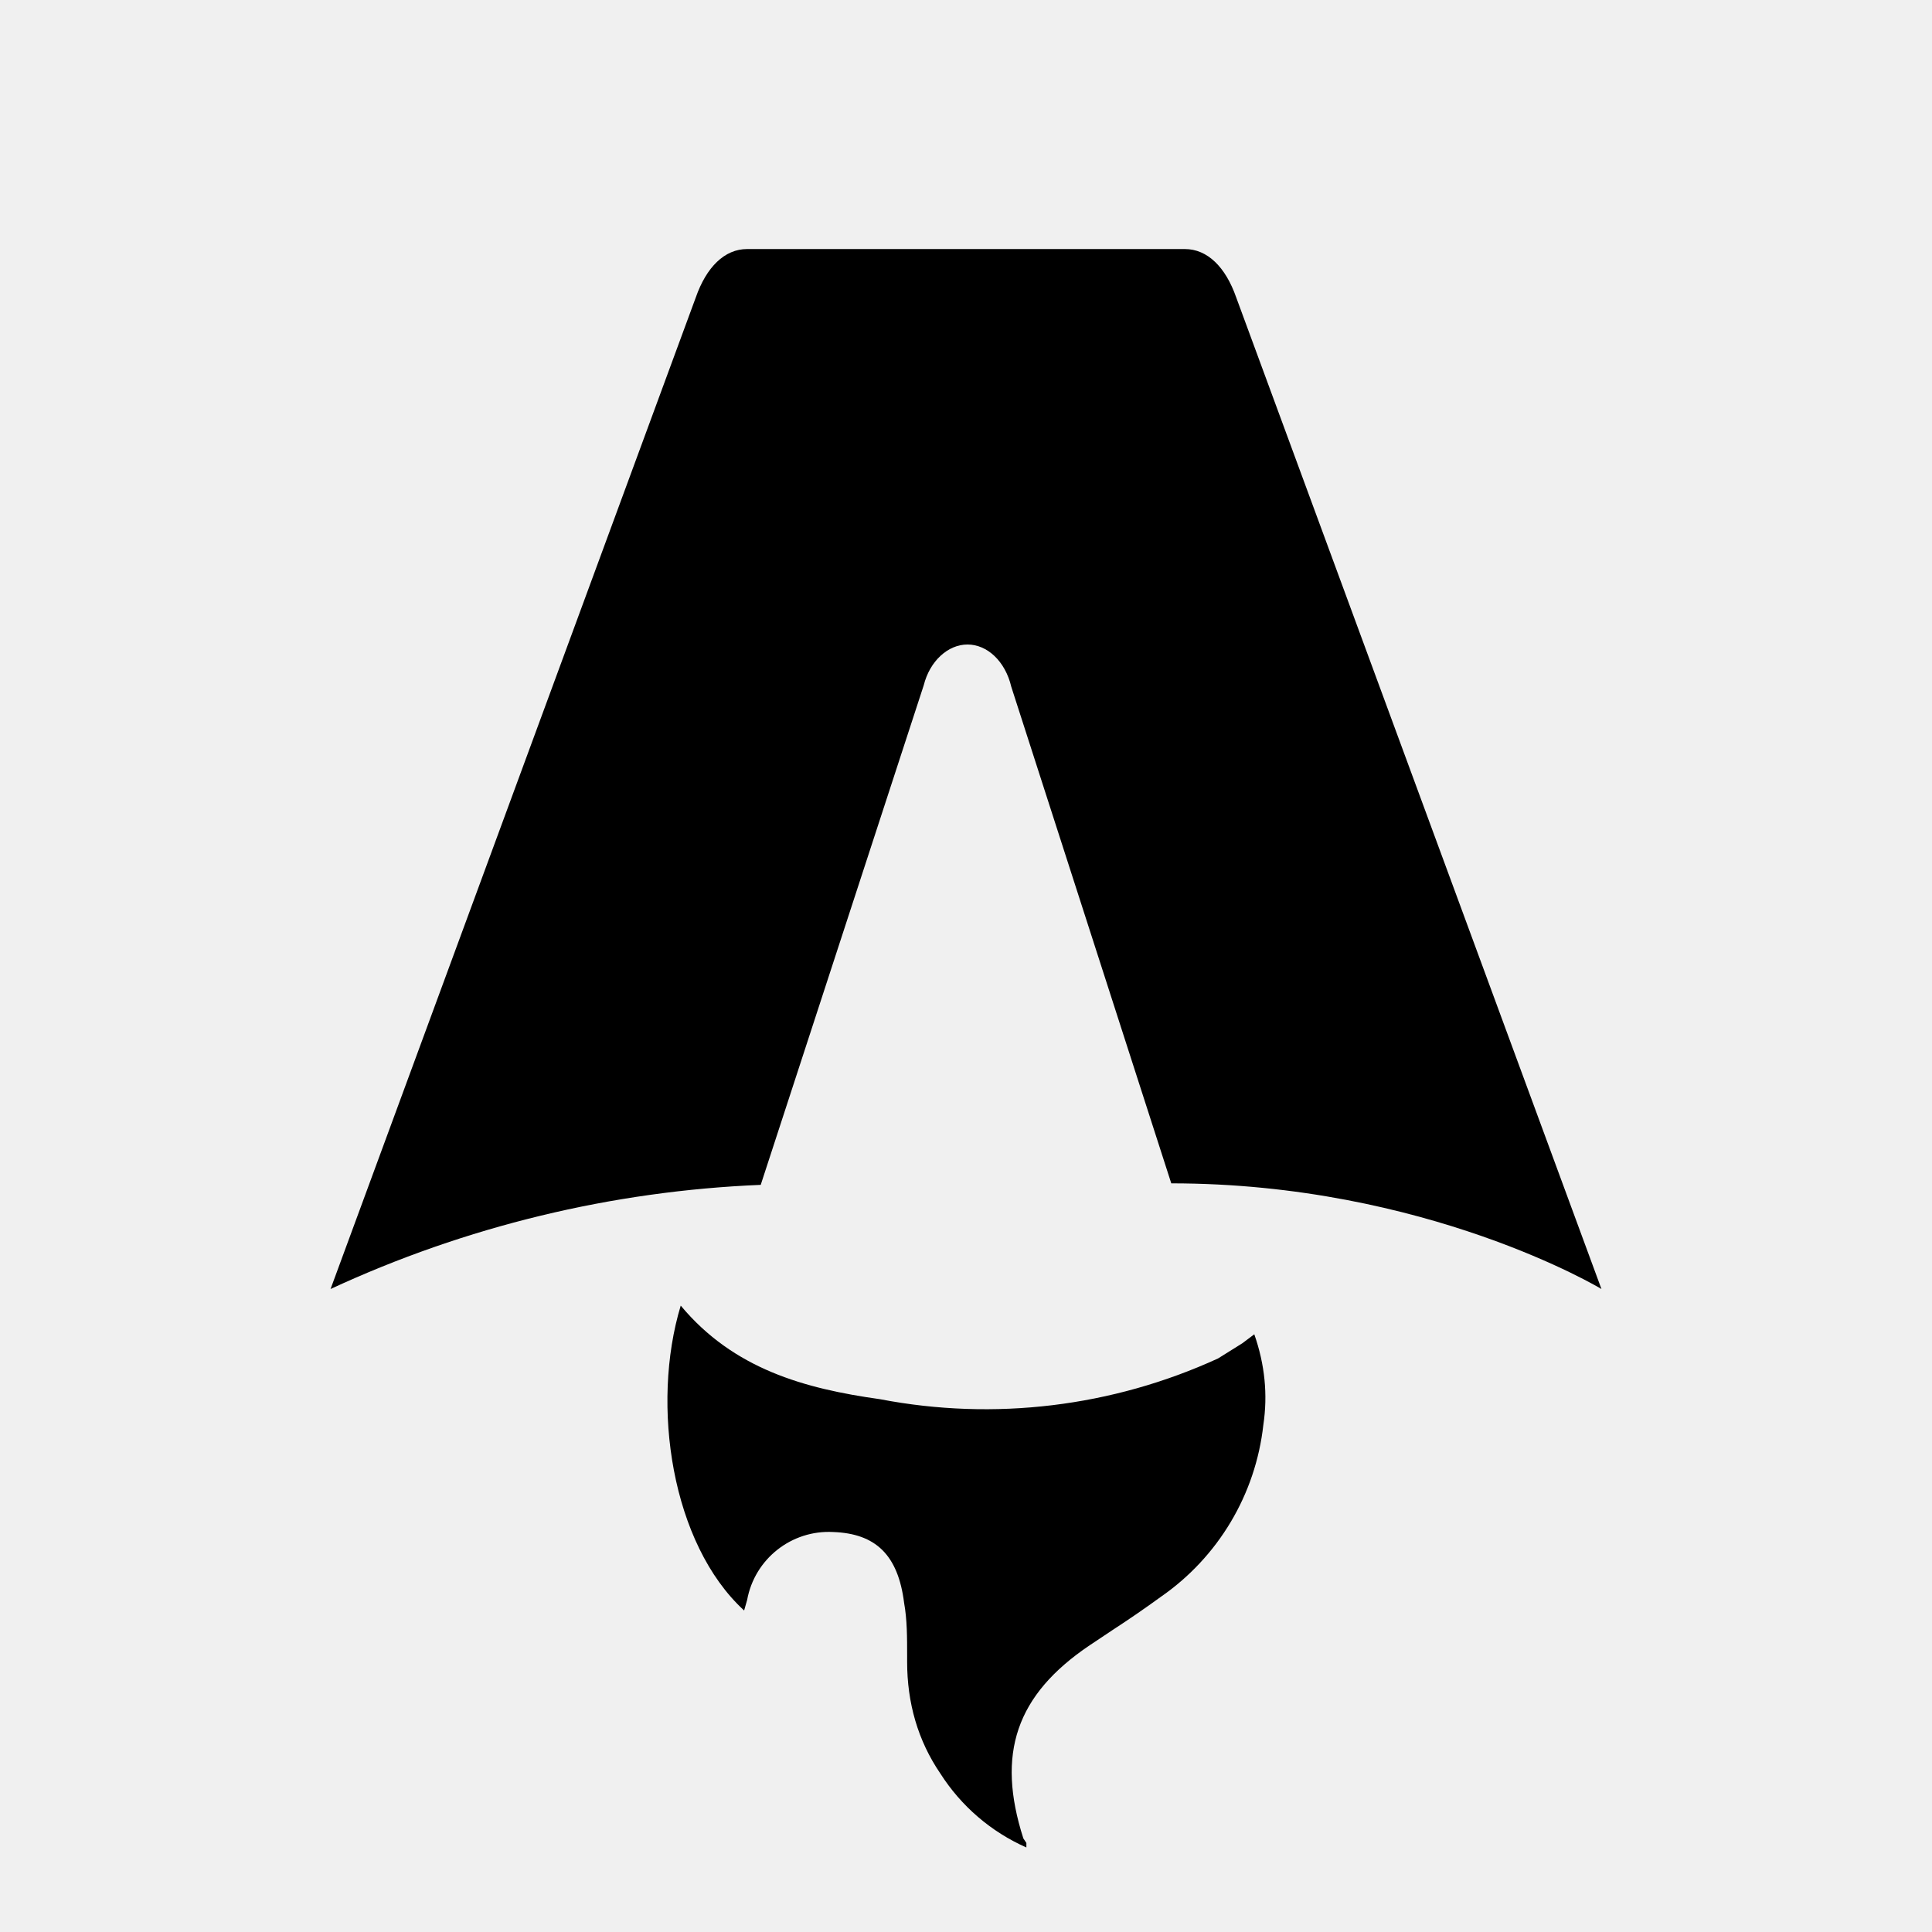
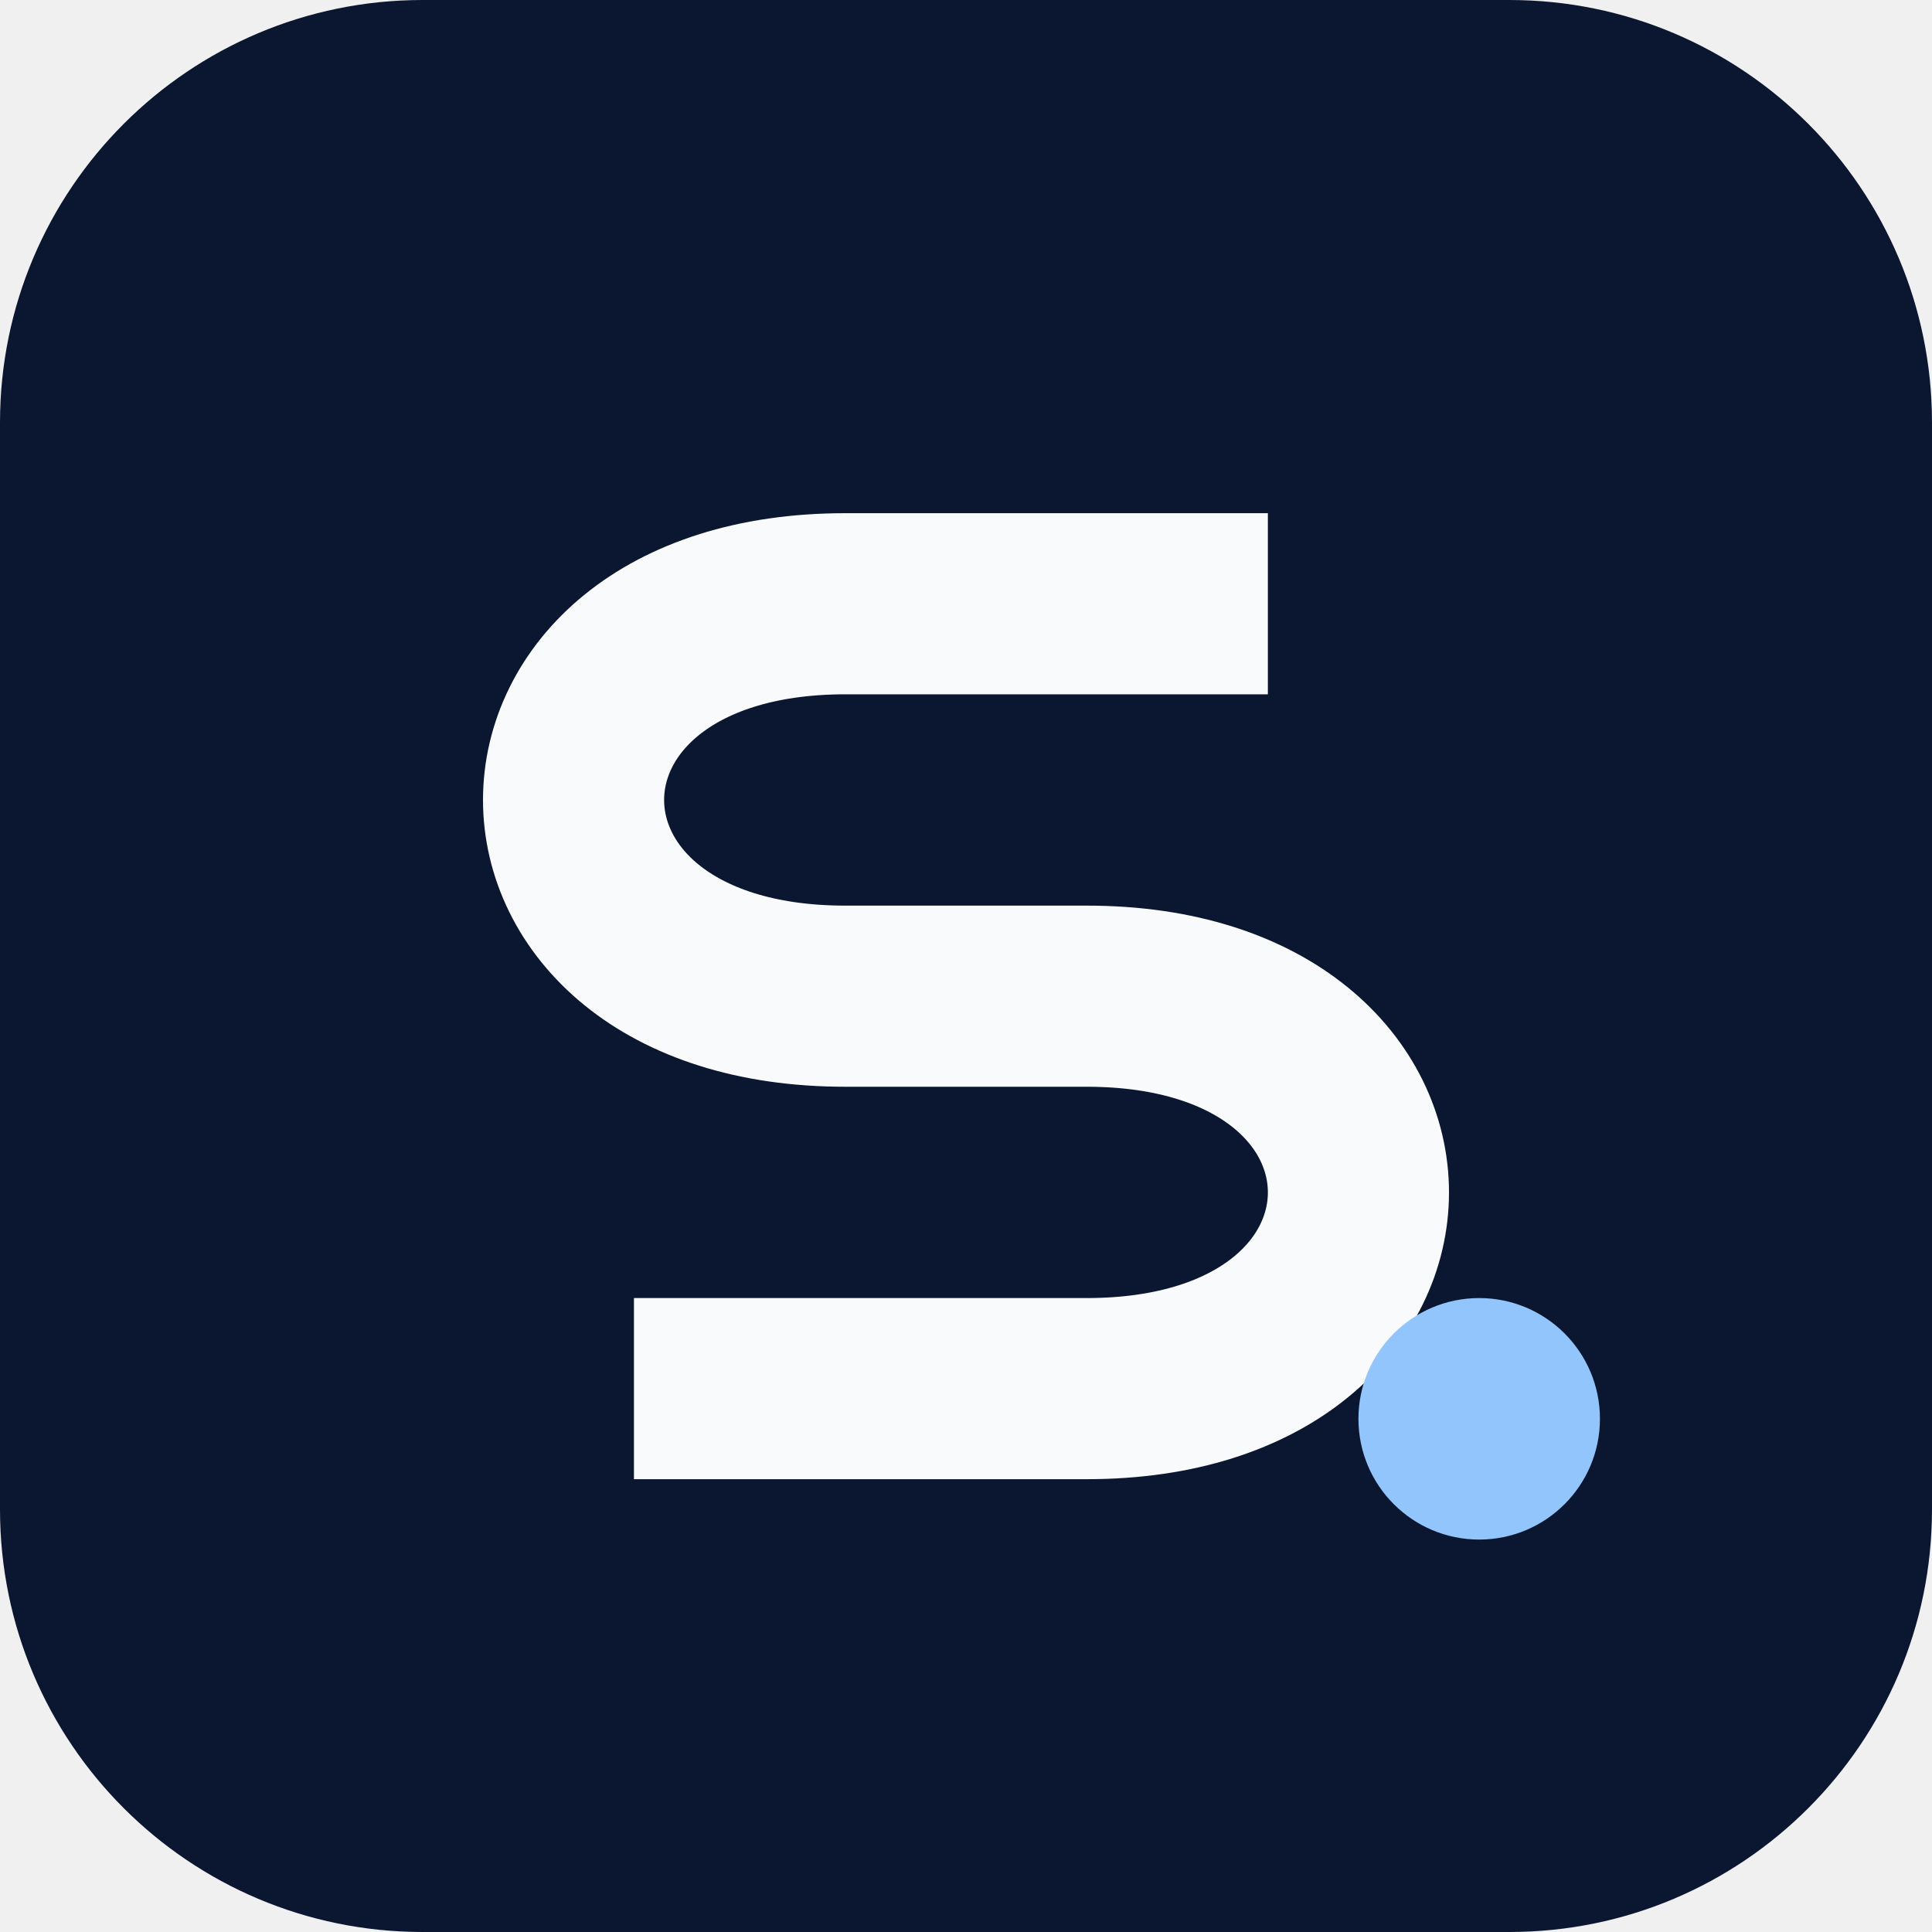
- <svg xmlns="http://www.w3.org/2000/svg" fill="none" viewBox="0 0 128 128">
-   <path d="M50.4 78.5a75.1 75.1 0 0 0-28.5 6.9l24.2-65.7c.7-2 1.9-3.2 3.4-3.2h29c1.5 0 2.7 1.2 3.4 3.2l24.2 65.7s-11.6-7-28.5-7L67 45.5c-.4-1.7-1.6-2.8-2.9-2.8-1.3 0-2.5 1.1-2.9 2.7L50.4 78.5Zm-1.1 28.2Zm-4.2-20.2c-2 6.6-.6 15.8 4.2 20.2a17.5 17.5 0 0 1 .2-.7 5.5 5.5 0 0 1 5.7-4.5c2.8.1 4.3 1.5 4.7 4.7.2 1.1.2 2.3.2 3.5v.4c0 2.7.7 5.2 2.2 7.4a13 13 0 0 0 5.7 4.9v-.3l-.2-.3c-1.8-5.6-.5-9.5 4.4-12.8l1.5-1a73 73 0 0 0 3.2-2.2 16 16 0 0 0 6.8-11.4c.3-2 .1-4-.6-6l-.8.6-1.6 1a37 37 0 0 1-22.4 2.7c-5-.7-9.7-2-13.2-6.2Z" />
-   <style>
-         path { fill: #000; }
-         @media (prefers-color-scheme: dark) {
-             path { fill: #FFF; }
-         }
-     </style>
+ <svg xmlns="http://www.w3.org/2000/svg" viewBox="0 0 64 64">
+   <rect width="64" height="64" rx="14" fill="#0b1730" />
+   <path d="M42 20H28c-12 0-12 13 0 13h8c12 0 12 13 0 13H21" fill="none" stroke="#f8fafc" stroke-width="6" />
+   <circle cx="49" cy="47" r="4" fill="#93c5fd" />
</svg>
